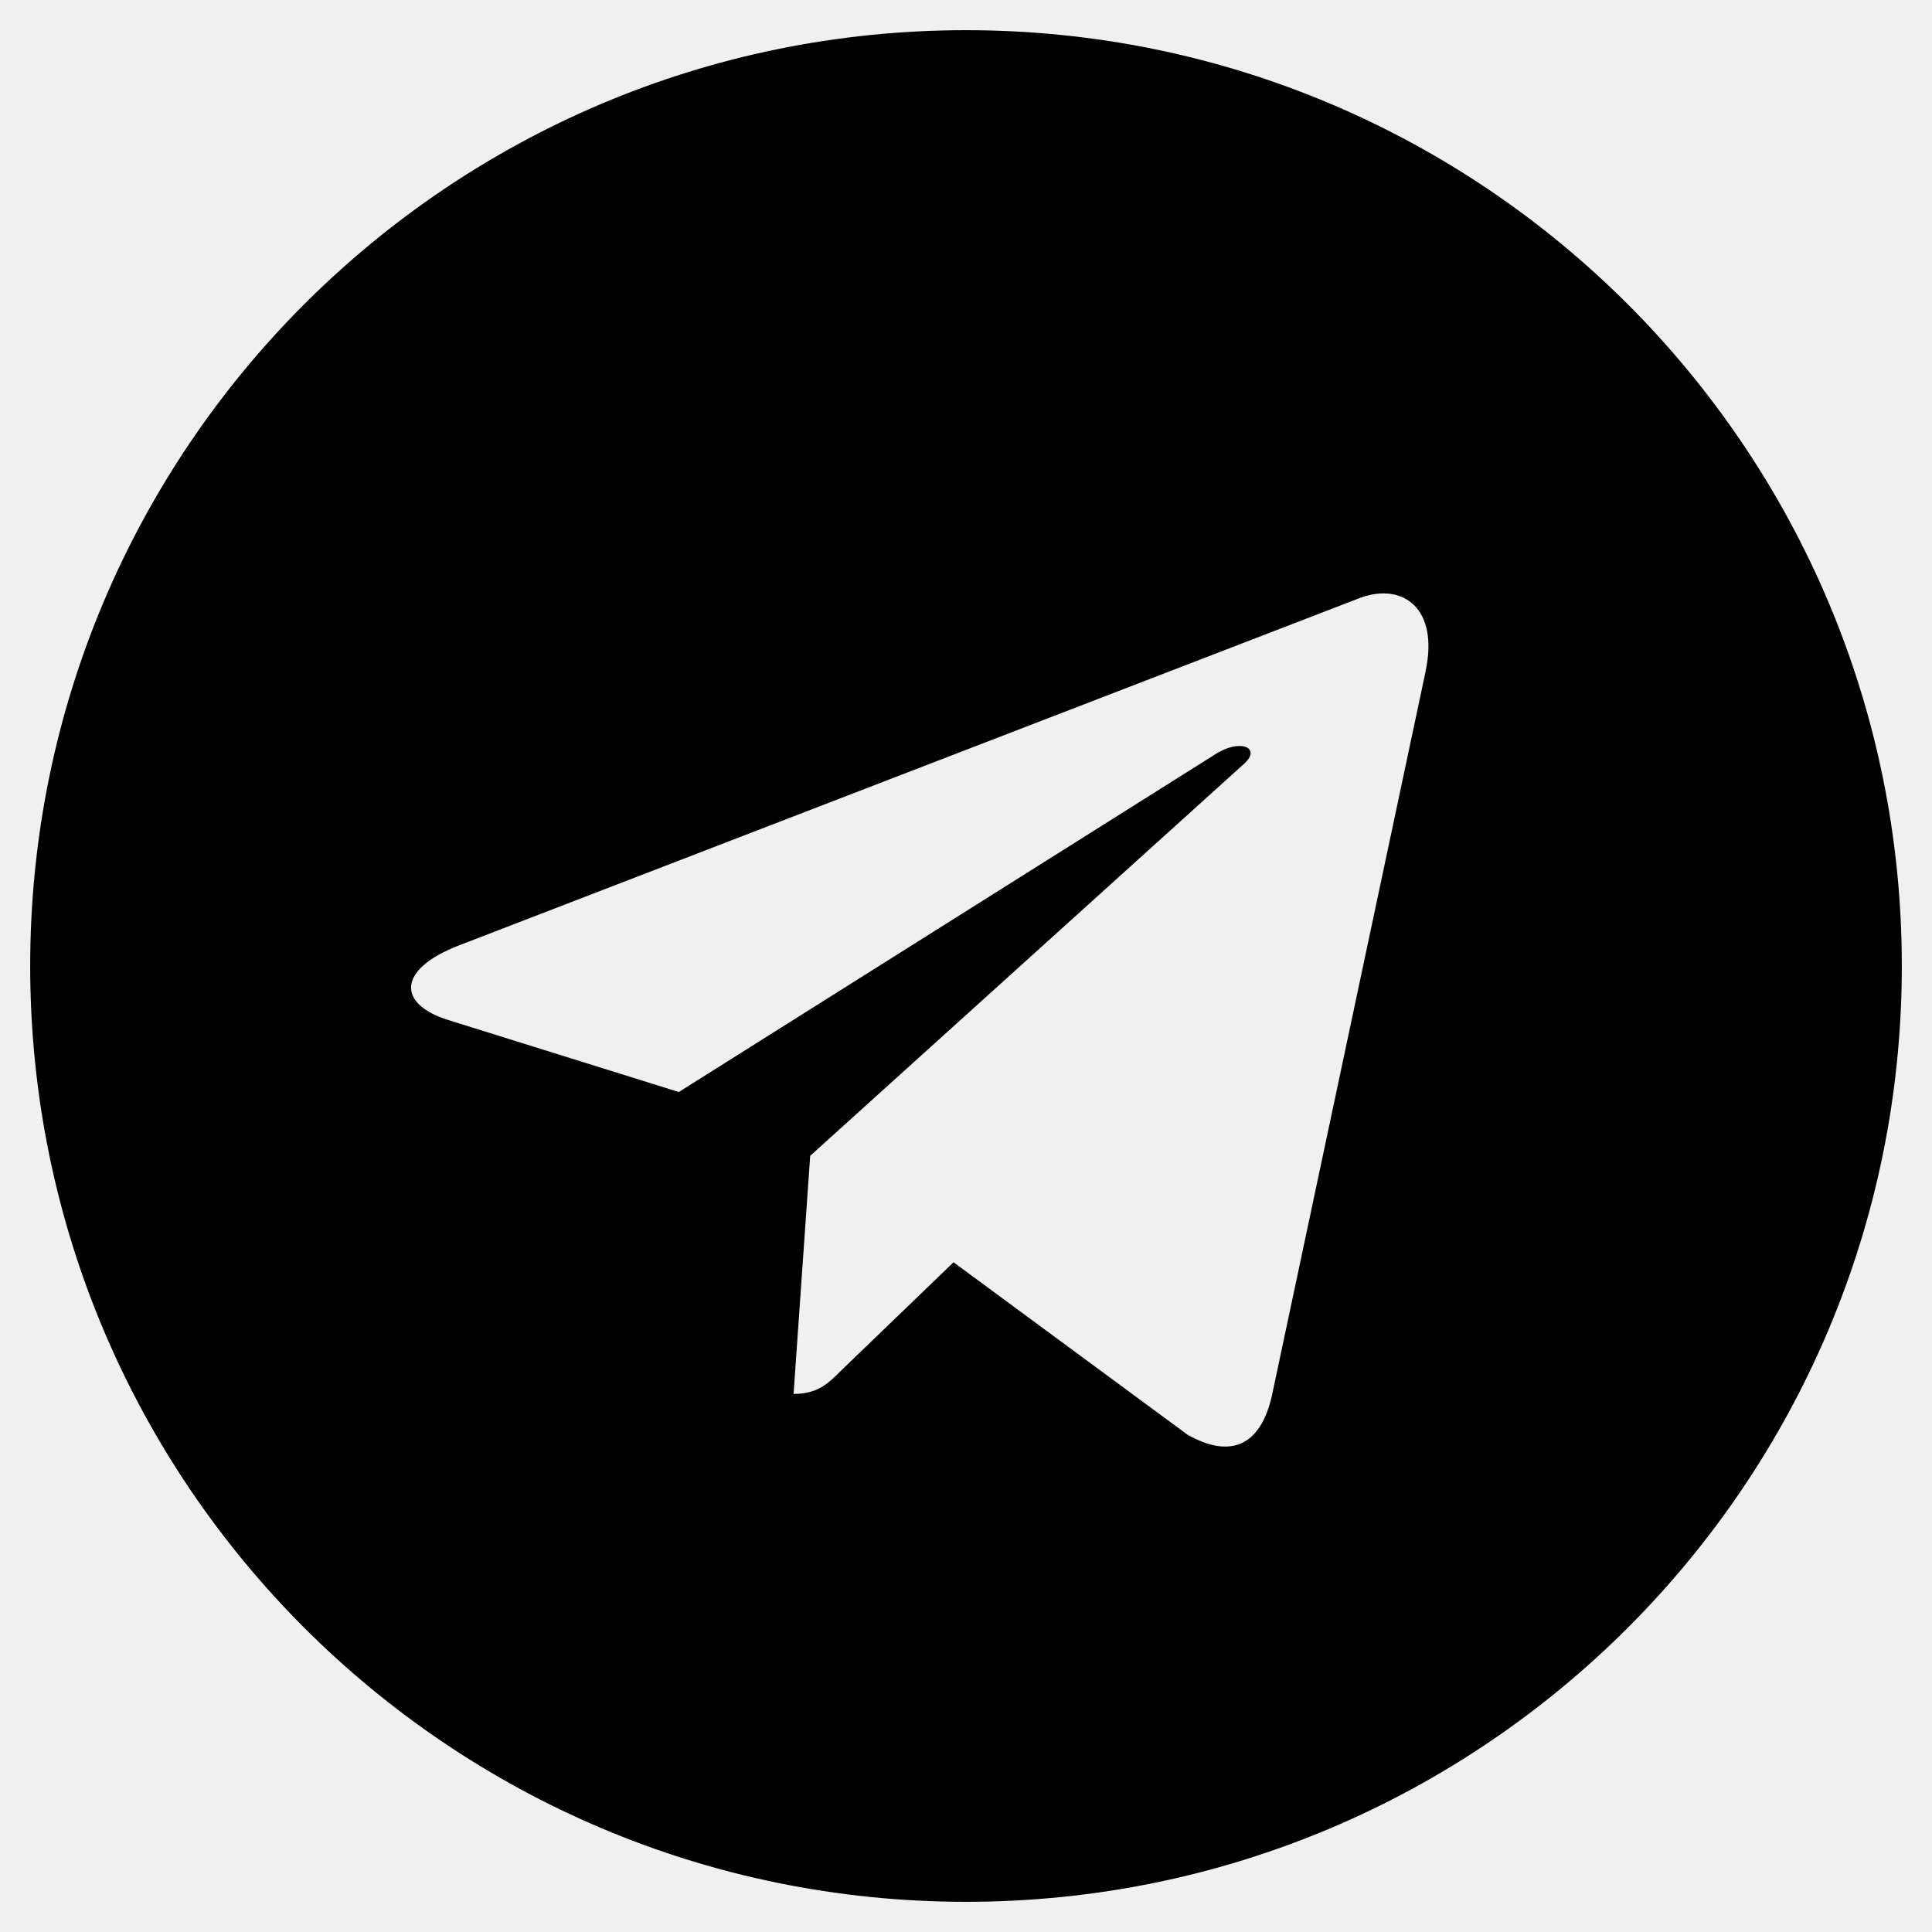
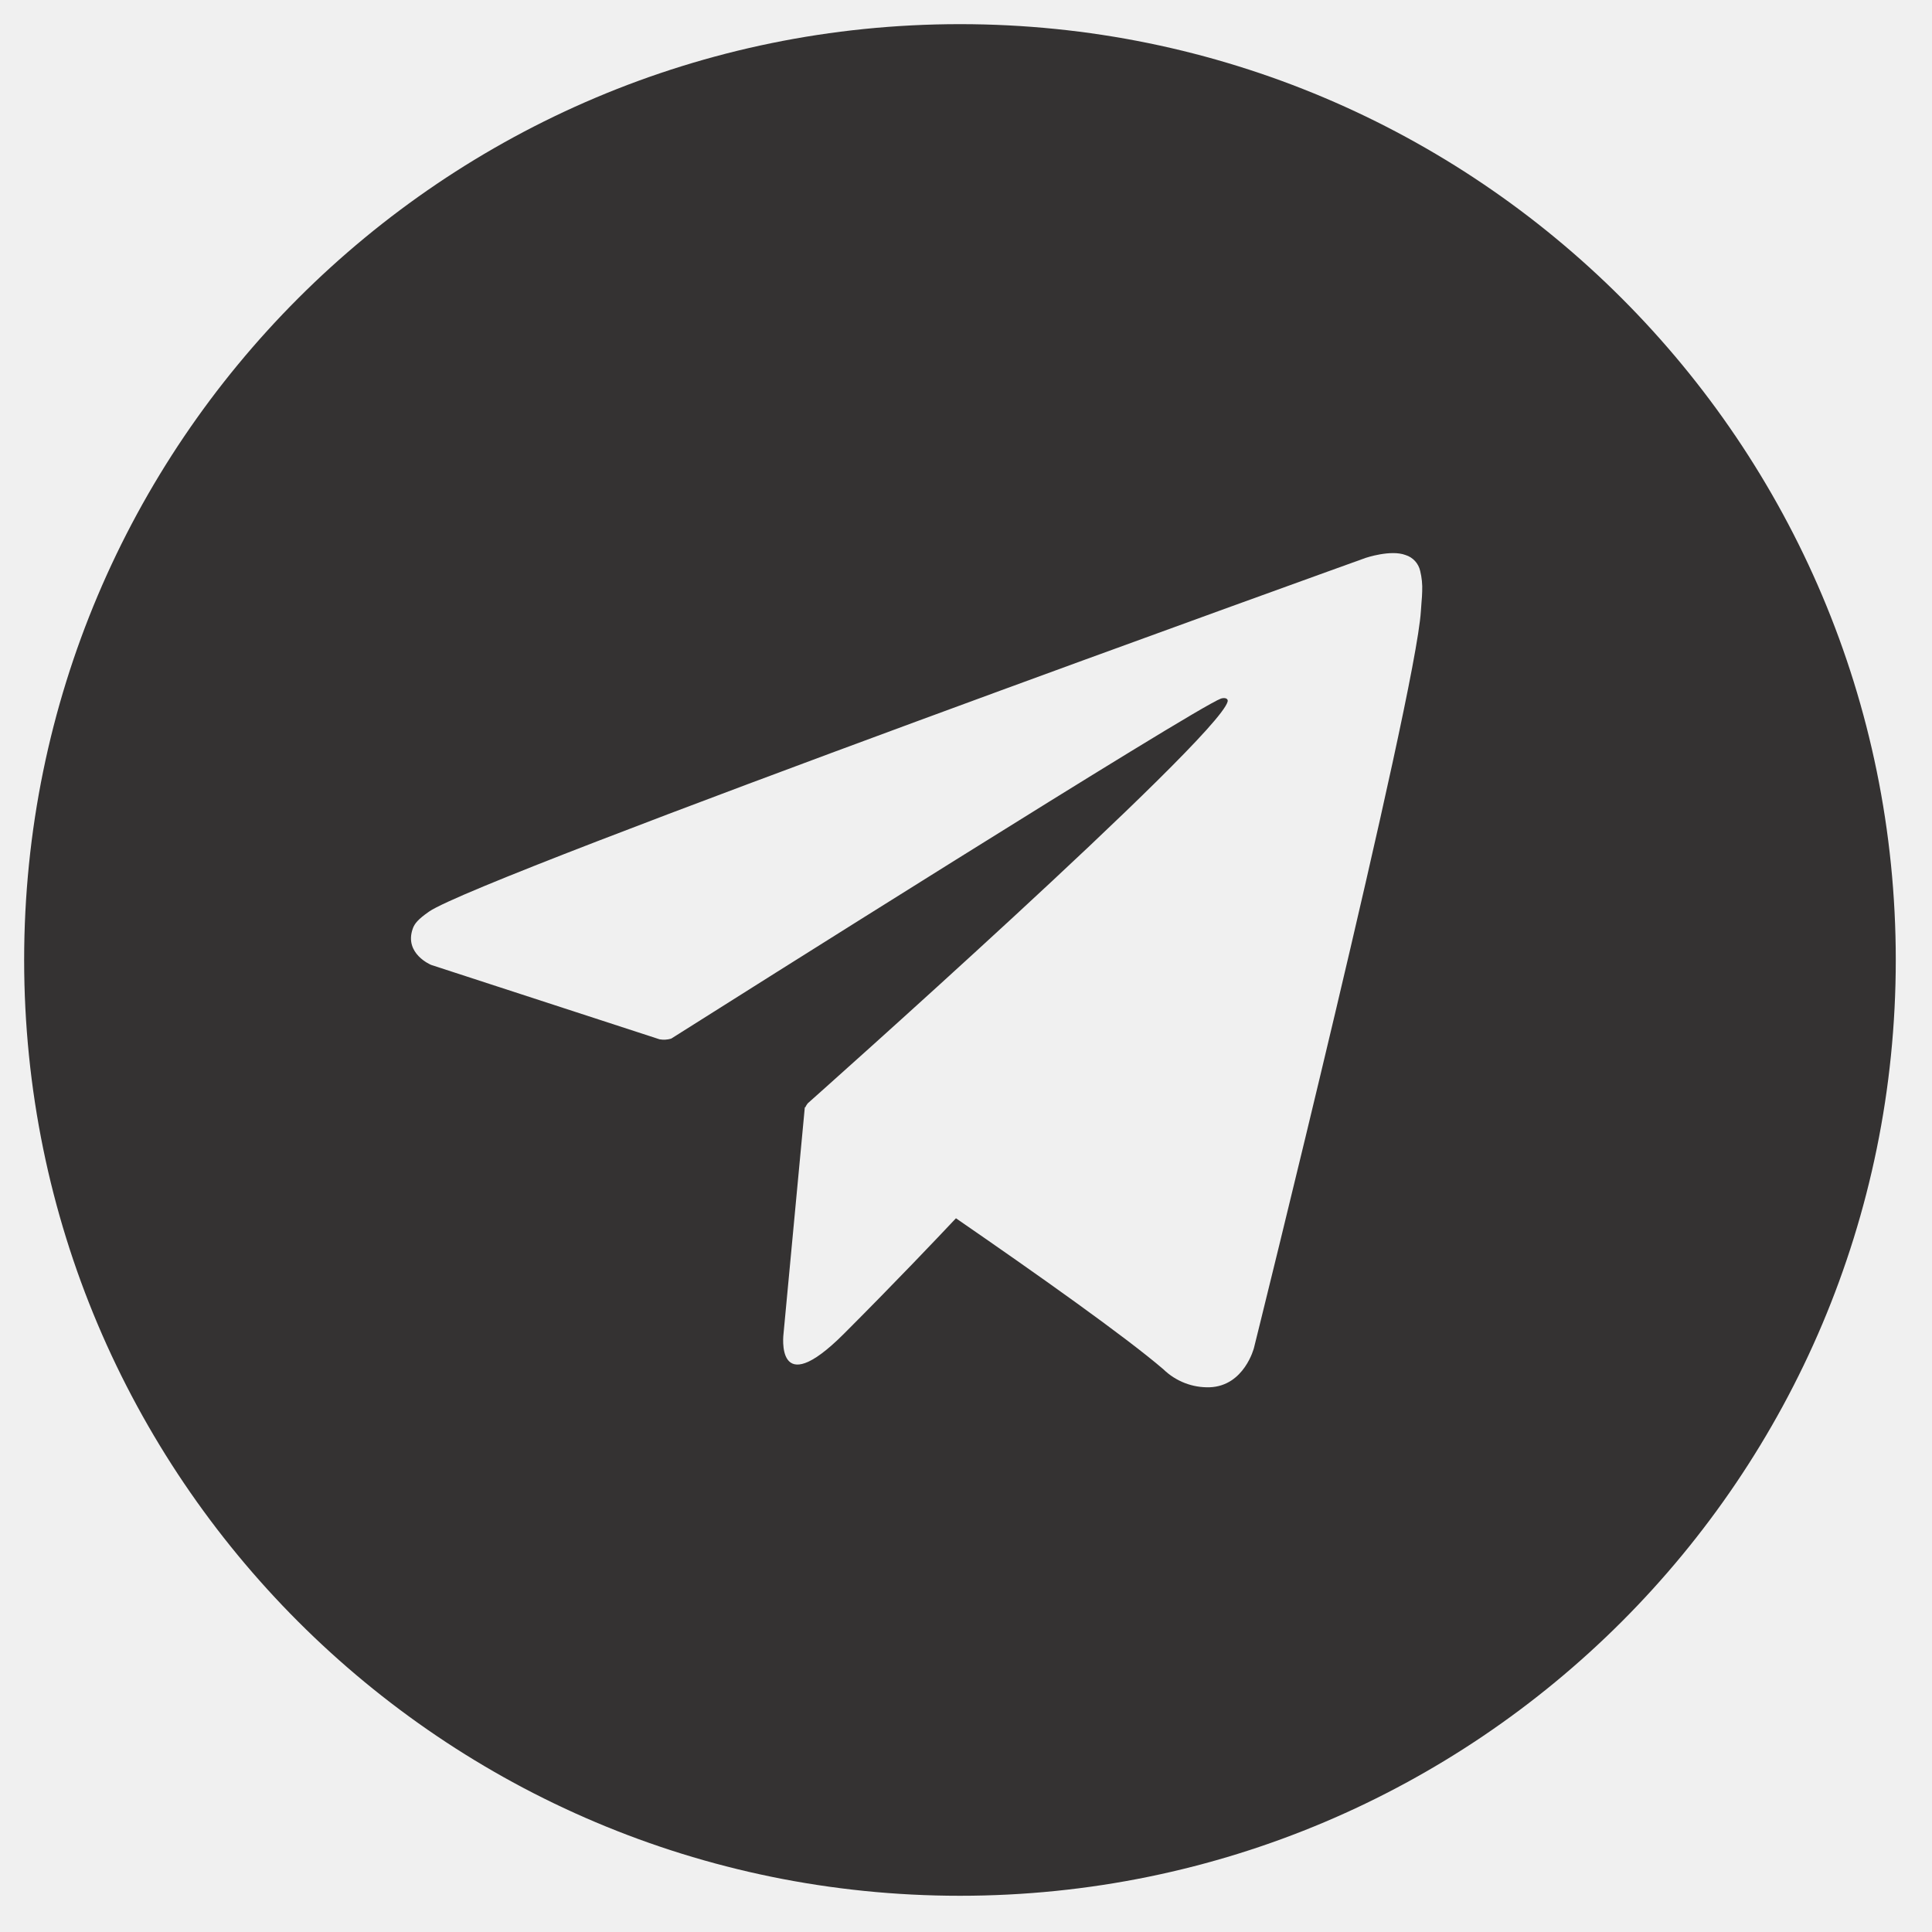
<svg xmlns="http://www.w3.org/2000/svg" width="40" height="40" viewBox="0 0 40 40" fill="none">
-   <path d="M20 0.625C9.296 0.625 0.625 9.297 0.625 20C0.625 30.703 9.297 39.375 20 39.375C30.704 39.375 39.375 30.703 39.375 20C39.375 9.297 30.703 0.625 20 0.625ZM29.516 13.899L26.336 28.884C26.101 29.946 25.469 30.204 24.586 29.704L19.742 26.134L17.406 28.384C17.149 28.641 16.93 28.86 16.43 28.86L16.774 23.93L25.75 15.82C26.141 15.476 25.664 15.281 25.148 15.625L14.054 22.609L9.273 21.116C8.234 20.789 8.21 20.078 9.491 19.578L28.171 12.374C29.039 12.061 29.796 12.585 29.515 13.898L29.516 13.899Z" fill="black" />
+   <g clip-path="url(#clip0_406_3191)">
+     <g clip-path="url(#clip1_406_3191)">
+       <path fill-rule="evenodd" clip-rule="evenodd" d="M39.25 19.875C39.25 30.576 30.576 39.25 19.875 39.25C9.174 39.25 0.5 30.576 0.5 19.875C0.5 9.174 9.174 0.5 19.875 0.5C30.576 0.5 39.25 9.174 39.25 19.875ZM8.928 19.978L13.656 21.518C13.736 21.532 13.818 21.527 13.896 21.504L13.898 21.502L13.899 21.502L13.899 21.502C14.992 20.811 24.718 14.67 25.279 14.463C25.368 14.436 25.434 14.466 25.416 14.528C25.191 15.318 16.726 22.841 16.726 22.841C16.726 22.841 16.692 22.881 16.672 22.928L16.663 22.923L16.222 27.613C16.222 27.613 16.037 29.05 17.474 27.613C18.536 26.55 19.409 25.63 19.792 25.223C21.463 26.374 23.308 27.68 24.089 28.352C24.215 28.474 24.365 28.57 24.53 28.634C24.694 28.698 24.869 28.727 25.046 28.722C25.762 28.695 25.962 27.907 25.962 27.907C25.962 27.907 29.306 14.453 29.418 12.651C29.422 12.582 29.427 12.524 29.431 12.47L29.431 12.47L29.431 12.47C29.438 12.386 29.444 12.315 29.445 12.24C29.451 12.1 29.437 11.959 29.404 11.823C29.387 11.746 29.35 11.674 29.297 11.616C29.243 11.557 29.175 11.514 29.099 11.491C28.794 11.375 28.276 11.55 28.276 11.55C28.276 11.55 9.932 18.143 8.884 18.873C8.658 19.03 8.582 19.121 8.545 19.229C8.363 19.748 8.928 19.978 8.928 19.978Z" fill="#343232" />
+     </g>
+   </g>
+   <defs>
+     <clipPath id="clip0_406_3191">
+       <rect width="40" height="40" fill="white" />
+     </clipPath>
+     <clipPath id="clip1_406_3191">
+       <rect width="38.75" height="38.75" fill="white" transform="translate(0.5 0.5)" />
+     </clipPath>
+   </defs>
</svg>
